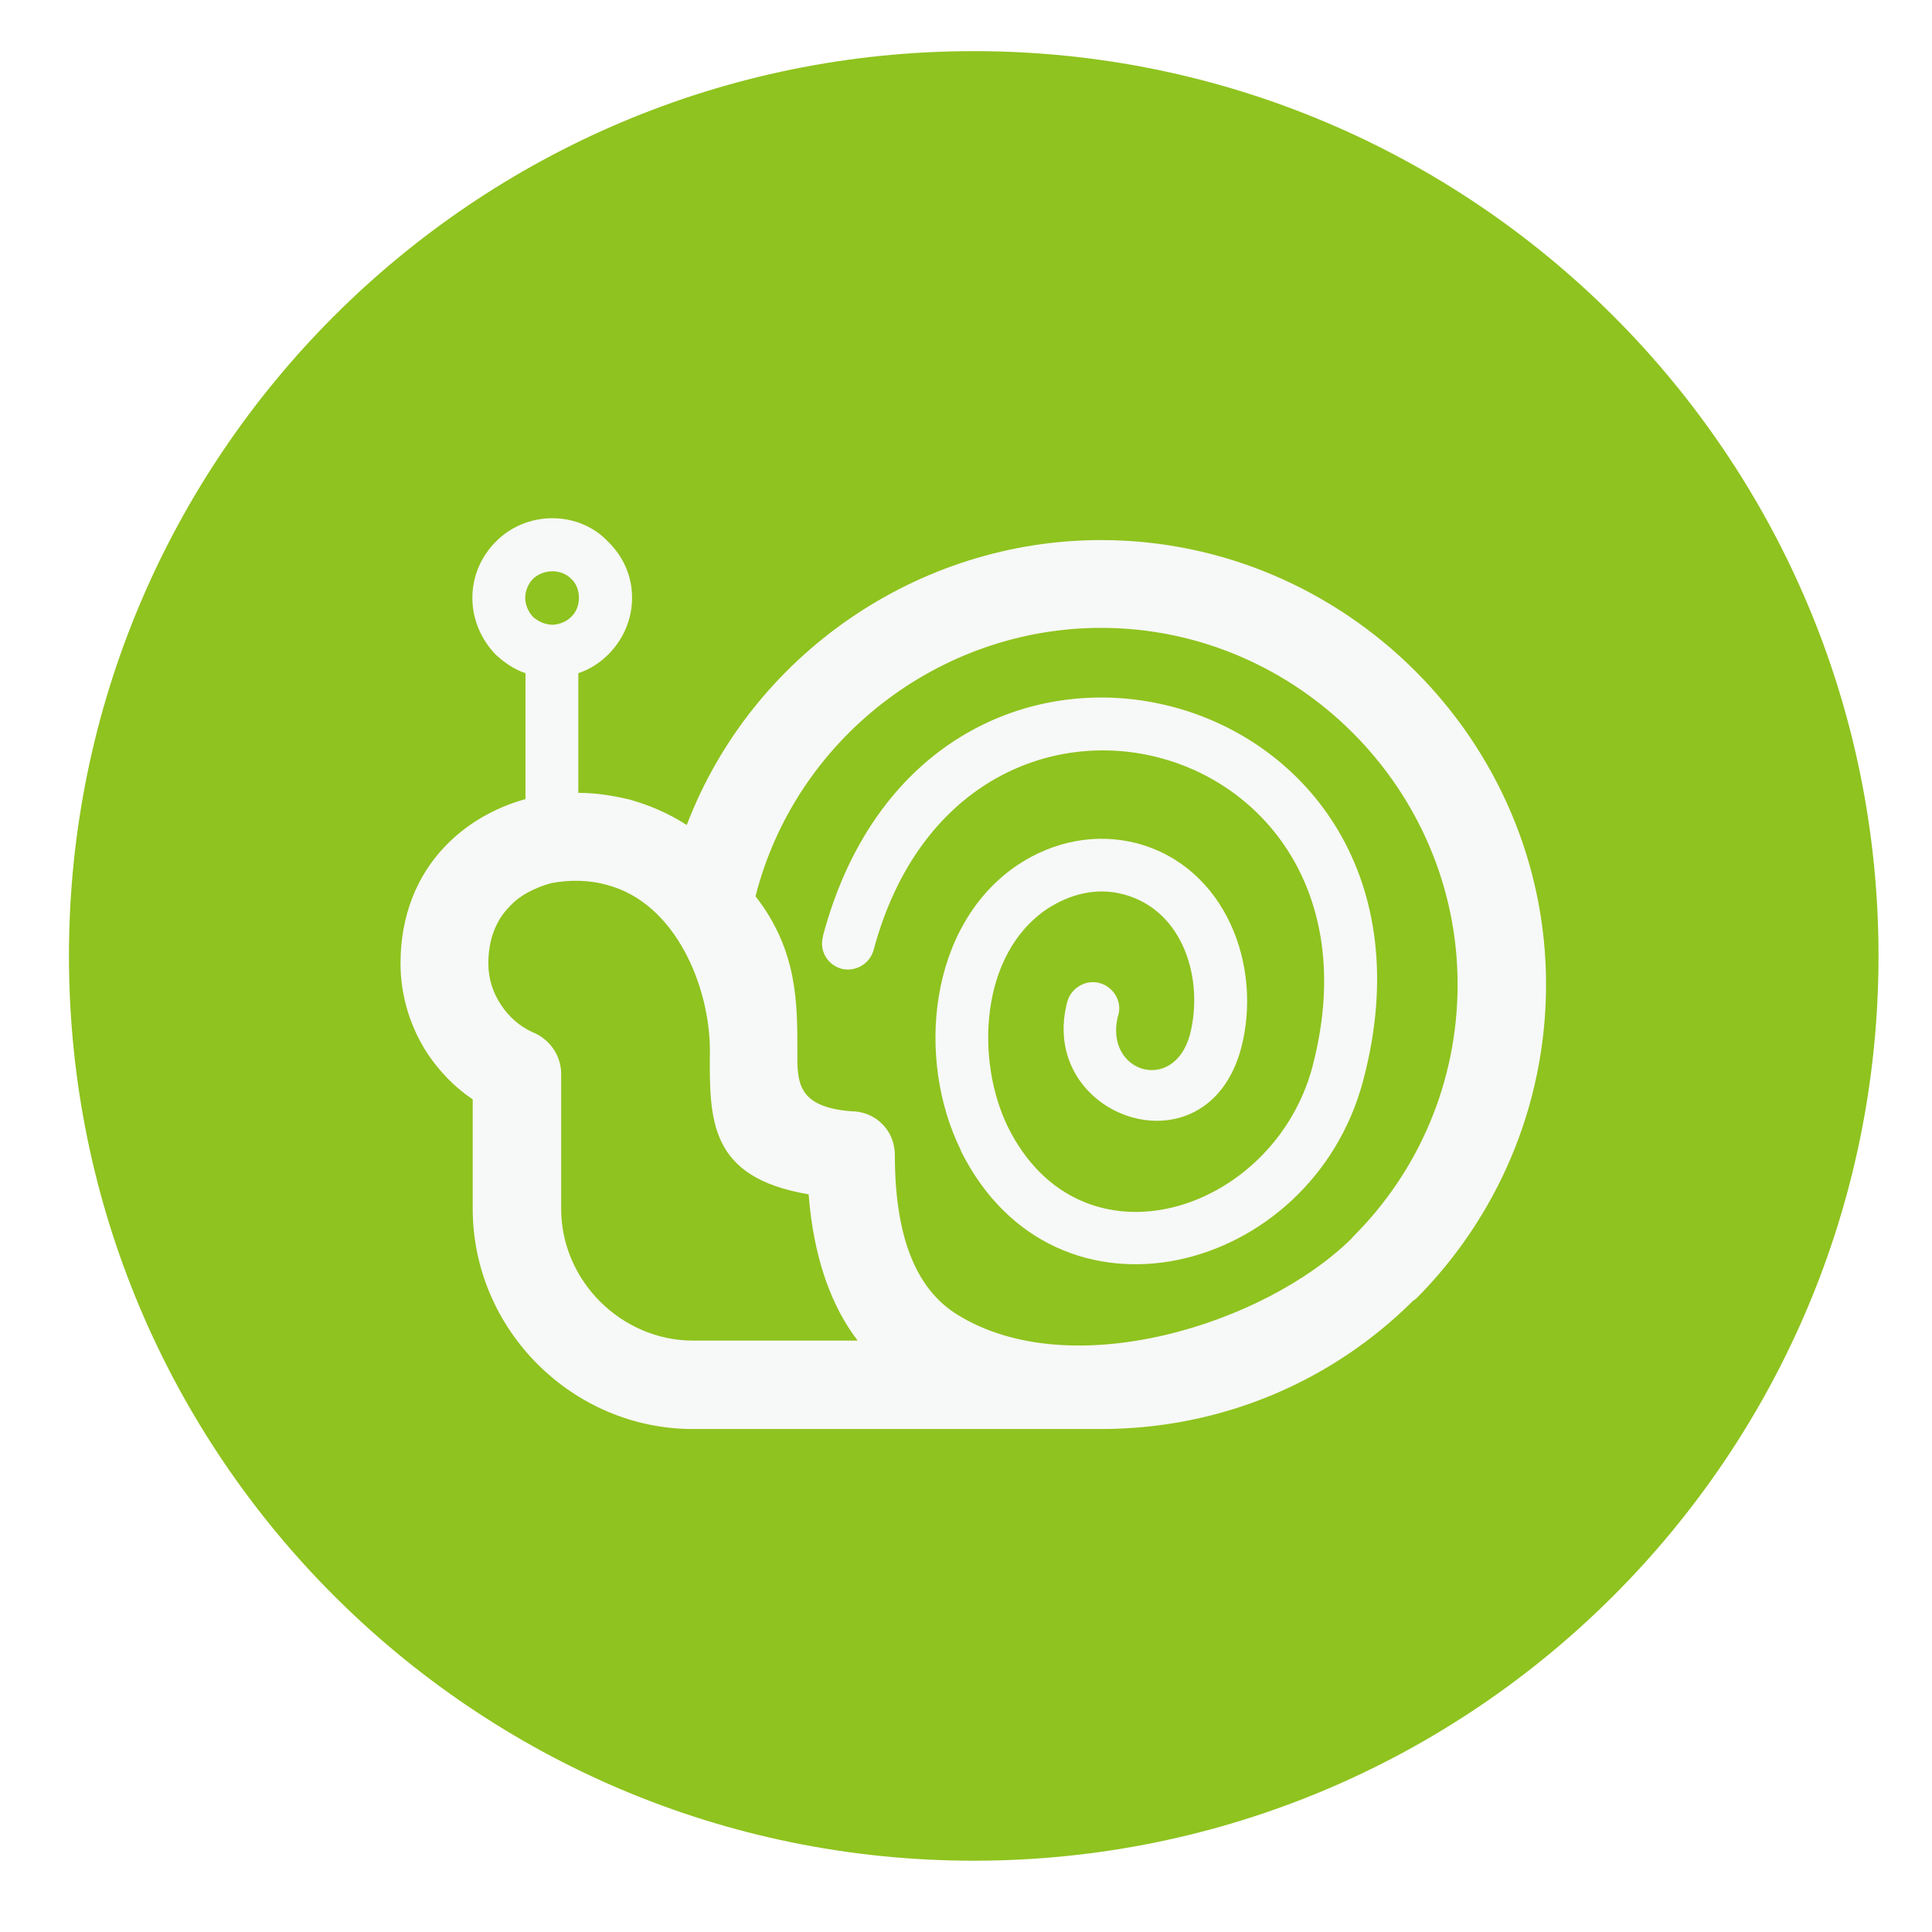
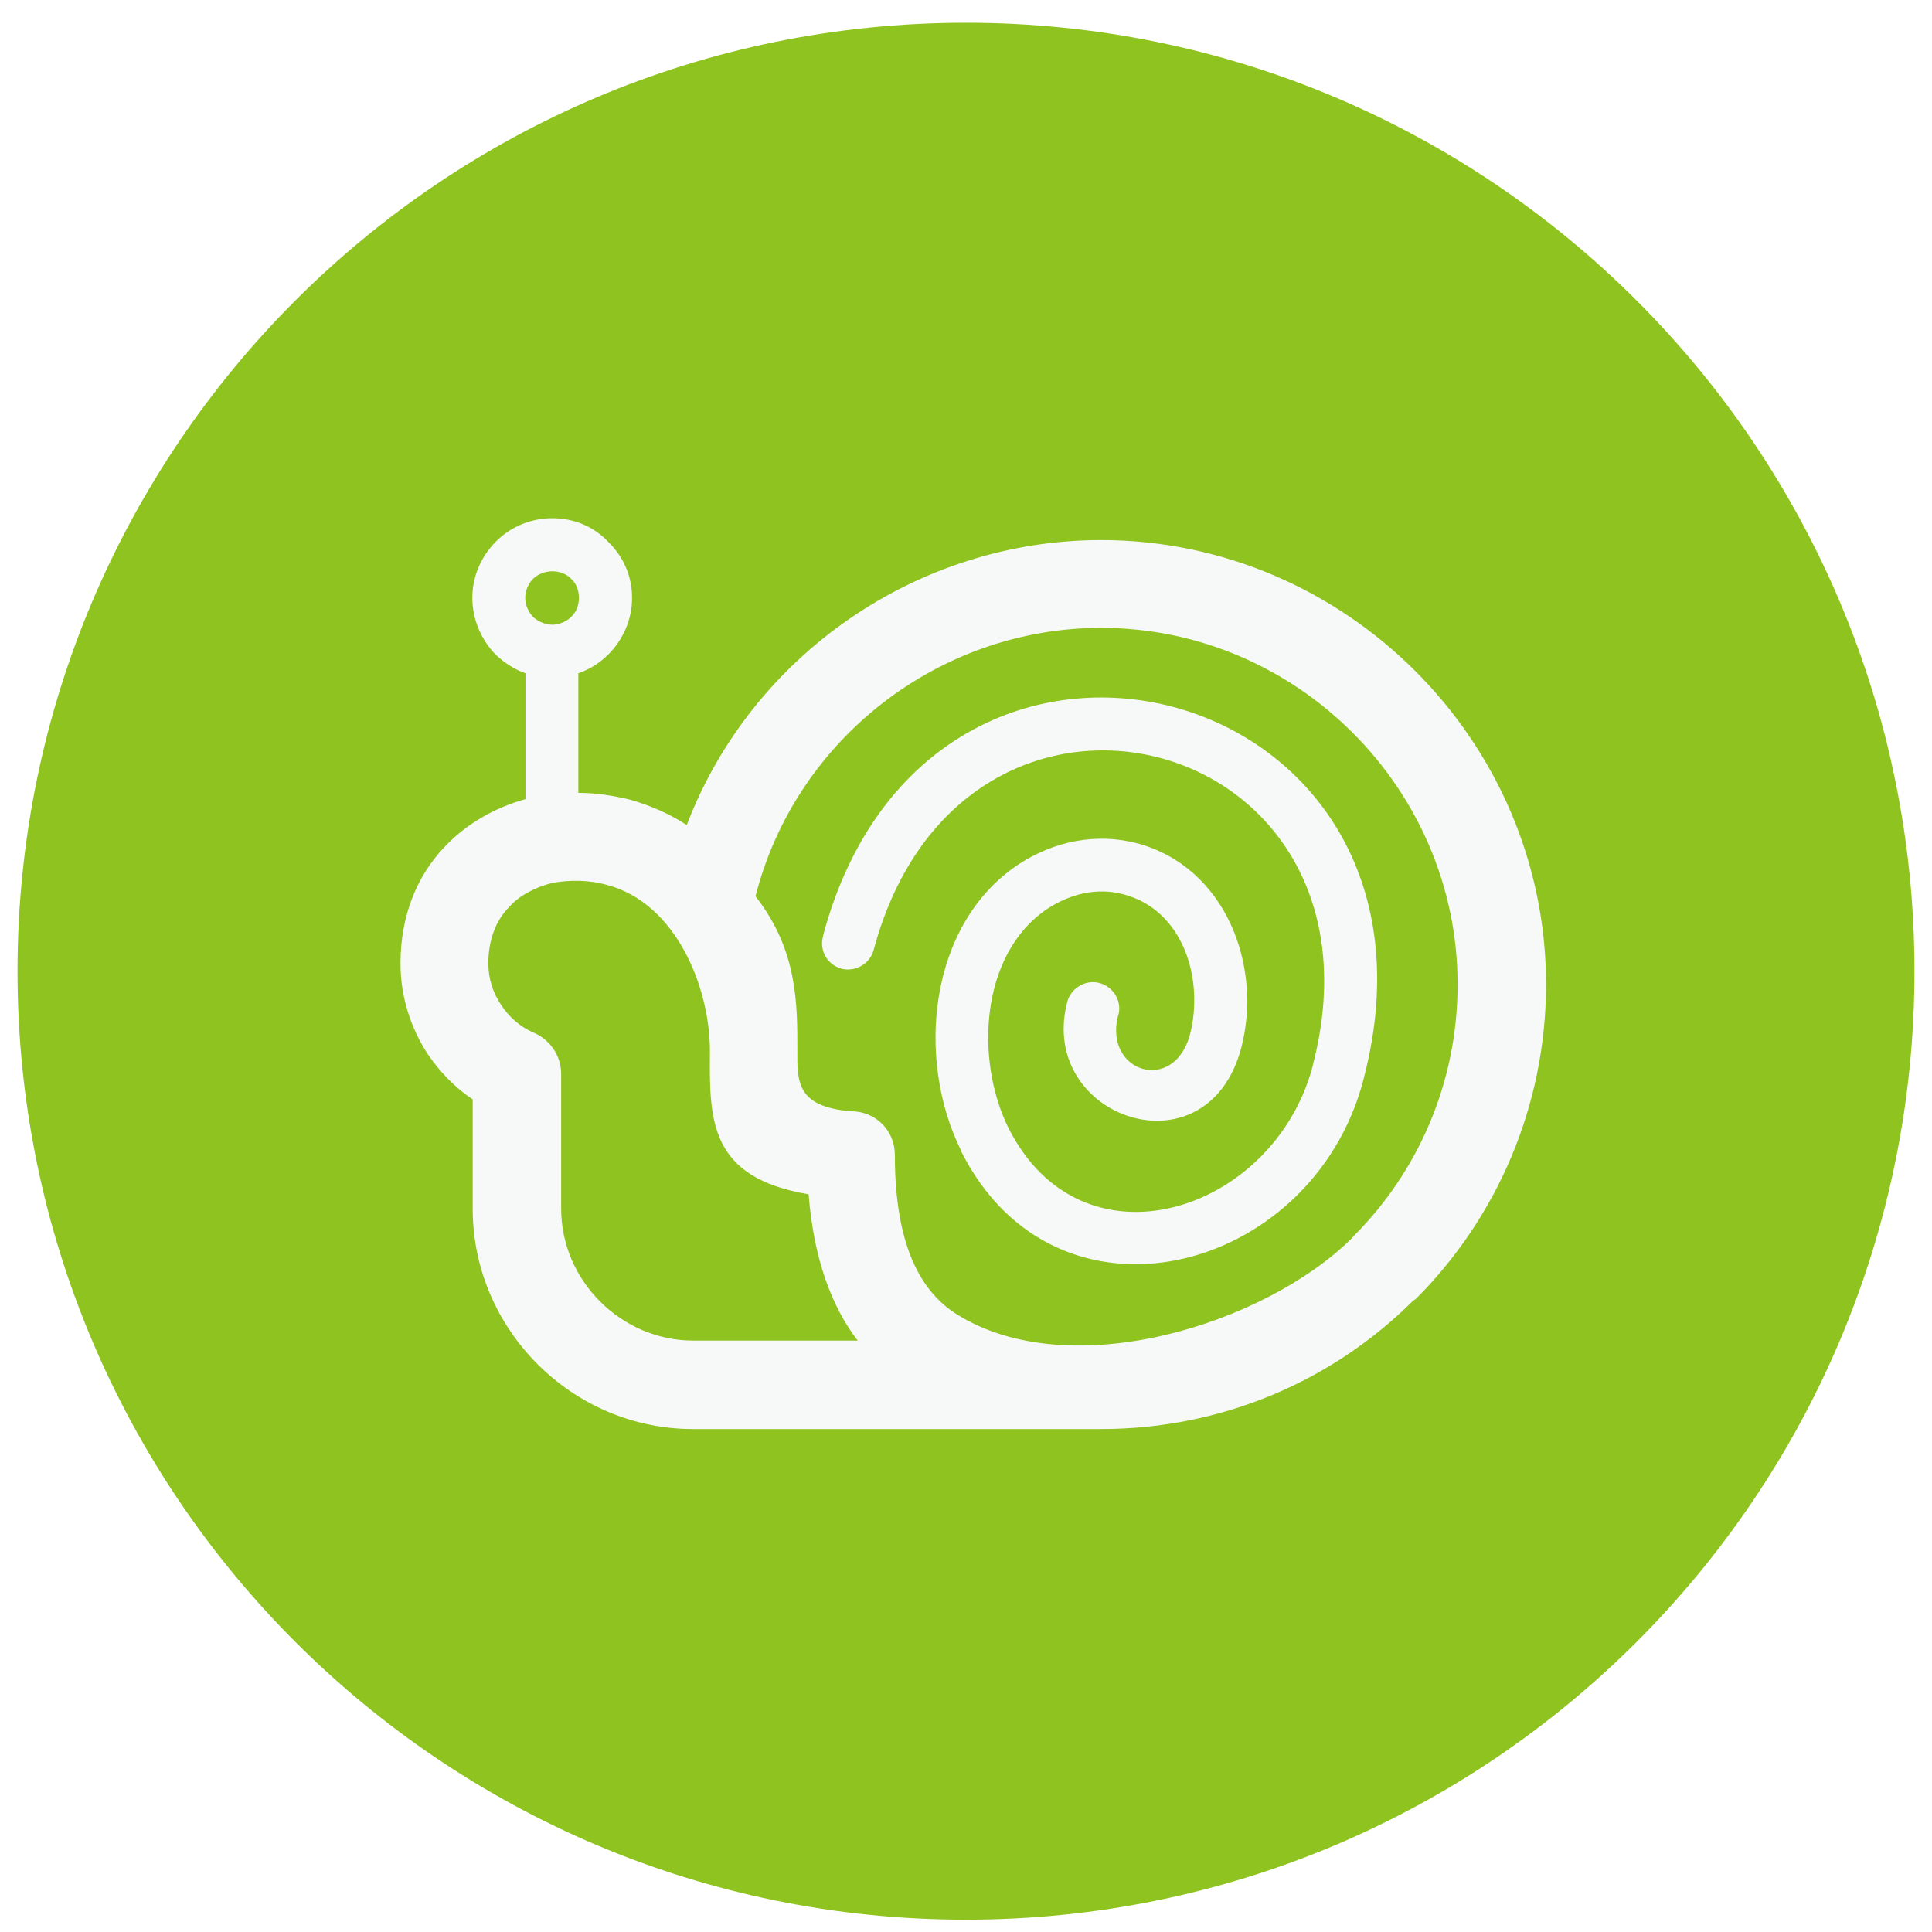
- <svg xmlns="http://www.w3.org/2000/svg" version="1.1" baseProfile="tiny" id="圖層_1" x="0px" y="0px" width="85.039px" height="85.039px" viewBox="0 0 85.039 85.039" xml:space="preserve">
-   <circle fill="#8FC31F" cx="42.86" cy="42.076" r="39.825" />
-   <path fill="#F7F8F8" d="M59.482,54.523l0.095-0.109c2.835-2.834,4.581-6.753,4.581-11.085c0-8.61-7.082-15.693-15.693-15.693  c-7.124,0-13.45,4.896-15.21,11.815c1.857,2.379,1.842,4.73,1.842,6.794c-0.013,1.389-0.013,2.476,2.366,2.668  c1.072,0,1.925,0.839,1.925,1.926c0,4.016,1.156,6.037,2.751,7.027C47.146,60.974,55.671,58.279,59.482,54.523L59.482,54.523z   M46.98,44.086L46.98,44.086c0.165-0.605,0.826-0.99,1.43-0.813c0.604,0.165,0.991,0.813,0.812,1.417l-0.026,0.082  c-0.564,2.437,2.461,3.37,3.176,0.784c0.633-2.435-0.273-5.488-2.915-6.189c-1.17-0.316-2.338-0.027-3.356,0.634  c-2.998,2.008-3.163,6.697-1.732,9.613c3.232,6.506,11.663,3.78,13.396-2.641l0.015-0.07c3.837-14.701-15.392-19.735-19.323-5.102  c-0.166,0.633-0.812,0.99-1.418,0.84c-0.632-0.18-0.99-0.812-0.812-1.431v-0.028c4.704-17.604,28.414-11.347,23.795,6.3l-0.028,0.11  c-2.282,8.527-13.533,11.416-17.7,3.066v-0.026c-1.98-4.004-1.445-9.918,2.516-12.572c1.569-1.031,3.426-1.416,5.255-0.936  c3.877,1.047,5.515,5.379,4.566,9.01c-1.513,5.64-8.913,3.081-7.676-1.953L46.98,44.086L46.98,44.086z M24.314,22.81L24.314,22.81  c0.963,0,1.844,0.383,2.462,1.044c0.646,0.632,1.045,1.485,1.045,2.461c0,0.962-0.399,1.843-1.045,2.49  c-0.357,0.358-0.811,0.66-1.32,0.826v5.267c0.784,0,1.553,0.125,2.283,0.302c0.866,0.249,1.706,0.606,2.489,1.114  c2.861-7.495,10.178-12.542,18.237-12.542c10.728,0,19.586,8.815,19.586,19.557c0,5.404-2.201,10.302-5.721,13.836l-0.14,0.097  c-3.52,3.505-8.374,5.638-13.726,5.638c-5.968,0-11.965,0-17.961,0c-5.323,0-9.696-4.387-9.696-9.695V48.39  c-0.784-0.522-1.472-1.238-1.995-2.021c-0.742-1.143-1.183-2.517-1.183-3.961c0-2.133,0.743-3.864,1.912-5.103  c0.976-1.045,2.241-1.759,3.589-2.132v-5.541c-0.495-0.167-0.935-0.468-1.32-0.826c-0.619-0.647-1.018-1.527-1.018-2.49  c0-0.976,0.399-1.829,1.018-2.461C22.458,23.193,23.352,22.81,24.314,22.81L24.314,22.81z M25.14,25.477L25.14,25.477  c-0.193-0.207-0.496-0.331-0.826-0.331c-0.329,0-0.632,0.124-0.852,0.331c-0.192,0.191-0.344,0.509-0.344,0.838  c0,0.33,0.152,0.633,0.344,0.839c0.22,0.192,0.495,0.33,0.825,0.344l0,0l0,0h0.027l0,0h0.028c0.303-0.014,0.605-0.151,0.798-0.344  c0.219-0.206,0.343-0.509,0.343-0.839C25.483,25.986,25.359,25.668,25.14,25.477L25.14,25.477z M26.735,38.956L26.735,38.956  c-0.825-0.234-1.678-0.234-2.475-0.084c-0.729,0.206-1.403,0.537-1.871,1.074c-0.55,0.563-0.894,1.402-0.894,2.461  c0,0.674,0.207,1.305,0.563,1.828c0.33,0.51,0.811,0.937,1.376,1.196c0.715,0.276,1.266,0.991,1.266,1.831v5.941  c0,3.19,2.668,5.805,5.804,5.805h7.248c-1.142-1.485-1.939-3.604-2.159-6.438c-4.374-0.742-4.374-3.231-4.346-6.325  C31.247,43.48,29.775,39.768,26.735,38.956L26.735,38.956z" />
+ <svg xmlns="http://www.w3.org/2000/svg" version="1.1" id="圖層_1" x="0px" y="0px" width="85.039px" height="85.039px" viewBox="0 0 85.039 85.039" enable-background="new 0 0 85.039 85.039" xml:space="preserve">
+   <circle fill="#8FC31F" cx="42.519" cy="42.749" r="41.748" />
+   <path fill="#F7F8F8" d="M59.482,54.523l0.095-0.109c2.835-2.834,4.581-6.753,4.581-11.085c0-8.61-7.082-15.693-15.693-15.693  c-7.124,0-13.45,4.896-15.21,11.815c1.857,2.379,1.842,4.73,1.842,6.794c-0.013,1.389-0.013,2.476,2.366,2.668  c1.072,0,1.925,0.839,1.925,1.926c0,4.017,1.156,6.037,2.751,7.027C47.146,60.975,55.671,58.279,59.482,54.523L59.482,54.523z   M46.98,44.086L46.98,44.086c0.164-0.605,0.826-0.99,1.43-0.813c0.604,0.164,0.99,0.813,0.813,1.416l-0.027,0.082  c-0.563,2.438,2.461,3.371,3.177,0.785c0.633-2.436-0.272-5.489-2.915-6.189c-1.17-0.316-2.338-0.027-3.355,0.634  c-2.998,2.008-3.164,6.697-1.732,9.613c3.232,6.506,11.662,3.78,13.396-2.642l0.014-0.07c3.838-14.7-15.391-19.734-19.322-5.102  c-0.166,0.633-0.812,0.99-1.418,0.84c-0.632-0.18-0.99-0.812-0.812-1.431v-0.028c4.704-17.604,28.414-11.347,23.794,6.3  l-0.027,0.109c-2.282,8.527-13.533,11.416-17.7,3.066v-0.026c-1.98-4.004-1.445-9.918,2.517-12.572  c1.568-1.031,3.426-1.416,5.254-0.936c3.877,1.047,5.516,5.379,4.566,9.01c-1.513,5.64-8.912,3.081-7.676-1.952L46.98,44.086  L46.98,44.086z M24.314,22.81L24.314,22.81c0.963,0,1.844,0.383,2.462,1.044c0.646,0.632,1.045,1.485,1.045,2.461  c0,0.962-0.399,1.843-1.045,2.49c-0.357,0.358-0.811,0.66-1.32,0.826v5.267c0.784,0,1.553,0.125,2.283,0.302  c0.866,0.249,1.706,0.606,2.489,1.114c2.861-7.495,10.178-12.542,18.237-12.542c10.729,0,19.586,8.815,19.586,19.557  c0,5.403-2.201,10.302-5.721,13.836l-0.141,0.097c-3.52,3.506-8.373,5.639-13.726,5.639c-5.968,0-11.965,0-17.961,0  c-5.323,0-9.696-4.388-9.696-9.695v-4.814c-0.784-0.522-1.472-1.238-1.995-2.021c-0.742-1.143-1.183-2.518-1.183-3.961  c0-2.133,0.743-3.864,1.912-5.103c0.976-1.045,2.241-1.759,3.589-2.132v-5.541c-0.495-0.167-0.935-0.468-1.32-0.826  c-0.619-0.647-1.018-1.527-1.018-2.49c0-0.976,0.399-1.829,1.018-2.461C22.458,23.193,23.352,22.81,24.314,22.81L24.314,22.81z   M25.14,25.477L25.14,25.477c-0.193-0.207-0.496-0.331-0.826-0.331c-0.329,0-0.632,0.124-0.852,0.331  c-0.192,0.191-0.344,0.509-0.344,0.838c0,0.33,0.152,0.633,0.344,0.839c0.22,0.191,0.495,0.33,0.825,0.344l0,0l0,0h0.027l0,0h0.028  c0.303-0.014,0.605-0.151,0.798-0.344c0.219-0.206,0.343-0.509,0.343-0.839C25.483,25.986,25.359,25.668,25.14,25.477L25.14,25.477z   M26.735,38.956L26.735,38.956c-0.825-0.234-1.678-0.234-2.475-0.084c-0.729,0.206-1.403,0.537-1.871,1.074  c-0.55,0.563-0.894,1.402-0.894,2.461c0,0.674,0.207,1.305,0.563,1.827c0.33,0.511,0.811,0.938,1.376,1.197  c0.715,0.275,1.266,0.99,1.266,1.83v5.941c0,3.189,2.668,5.805,5.804,5.805h7.248c-1.142-1.484-1.939-3.604-2.159-6.438  c-4.374-0.742-4.374-3.231-4.346-6.325C31.247,43.48,29.775,39.768,26.735,38.956L26.735,38.956z" />
</svg>
